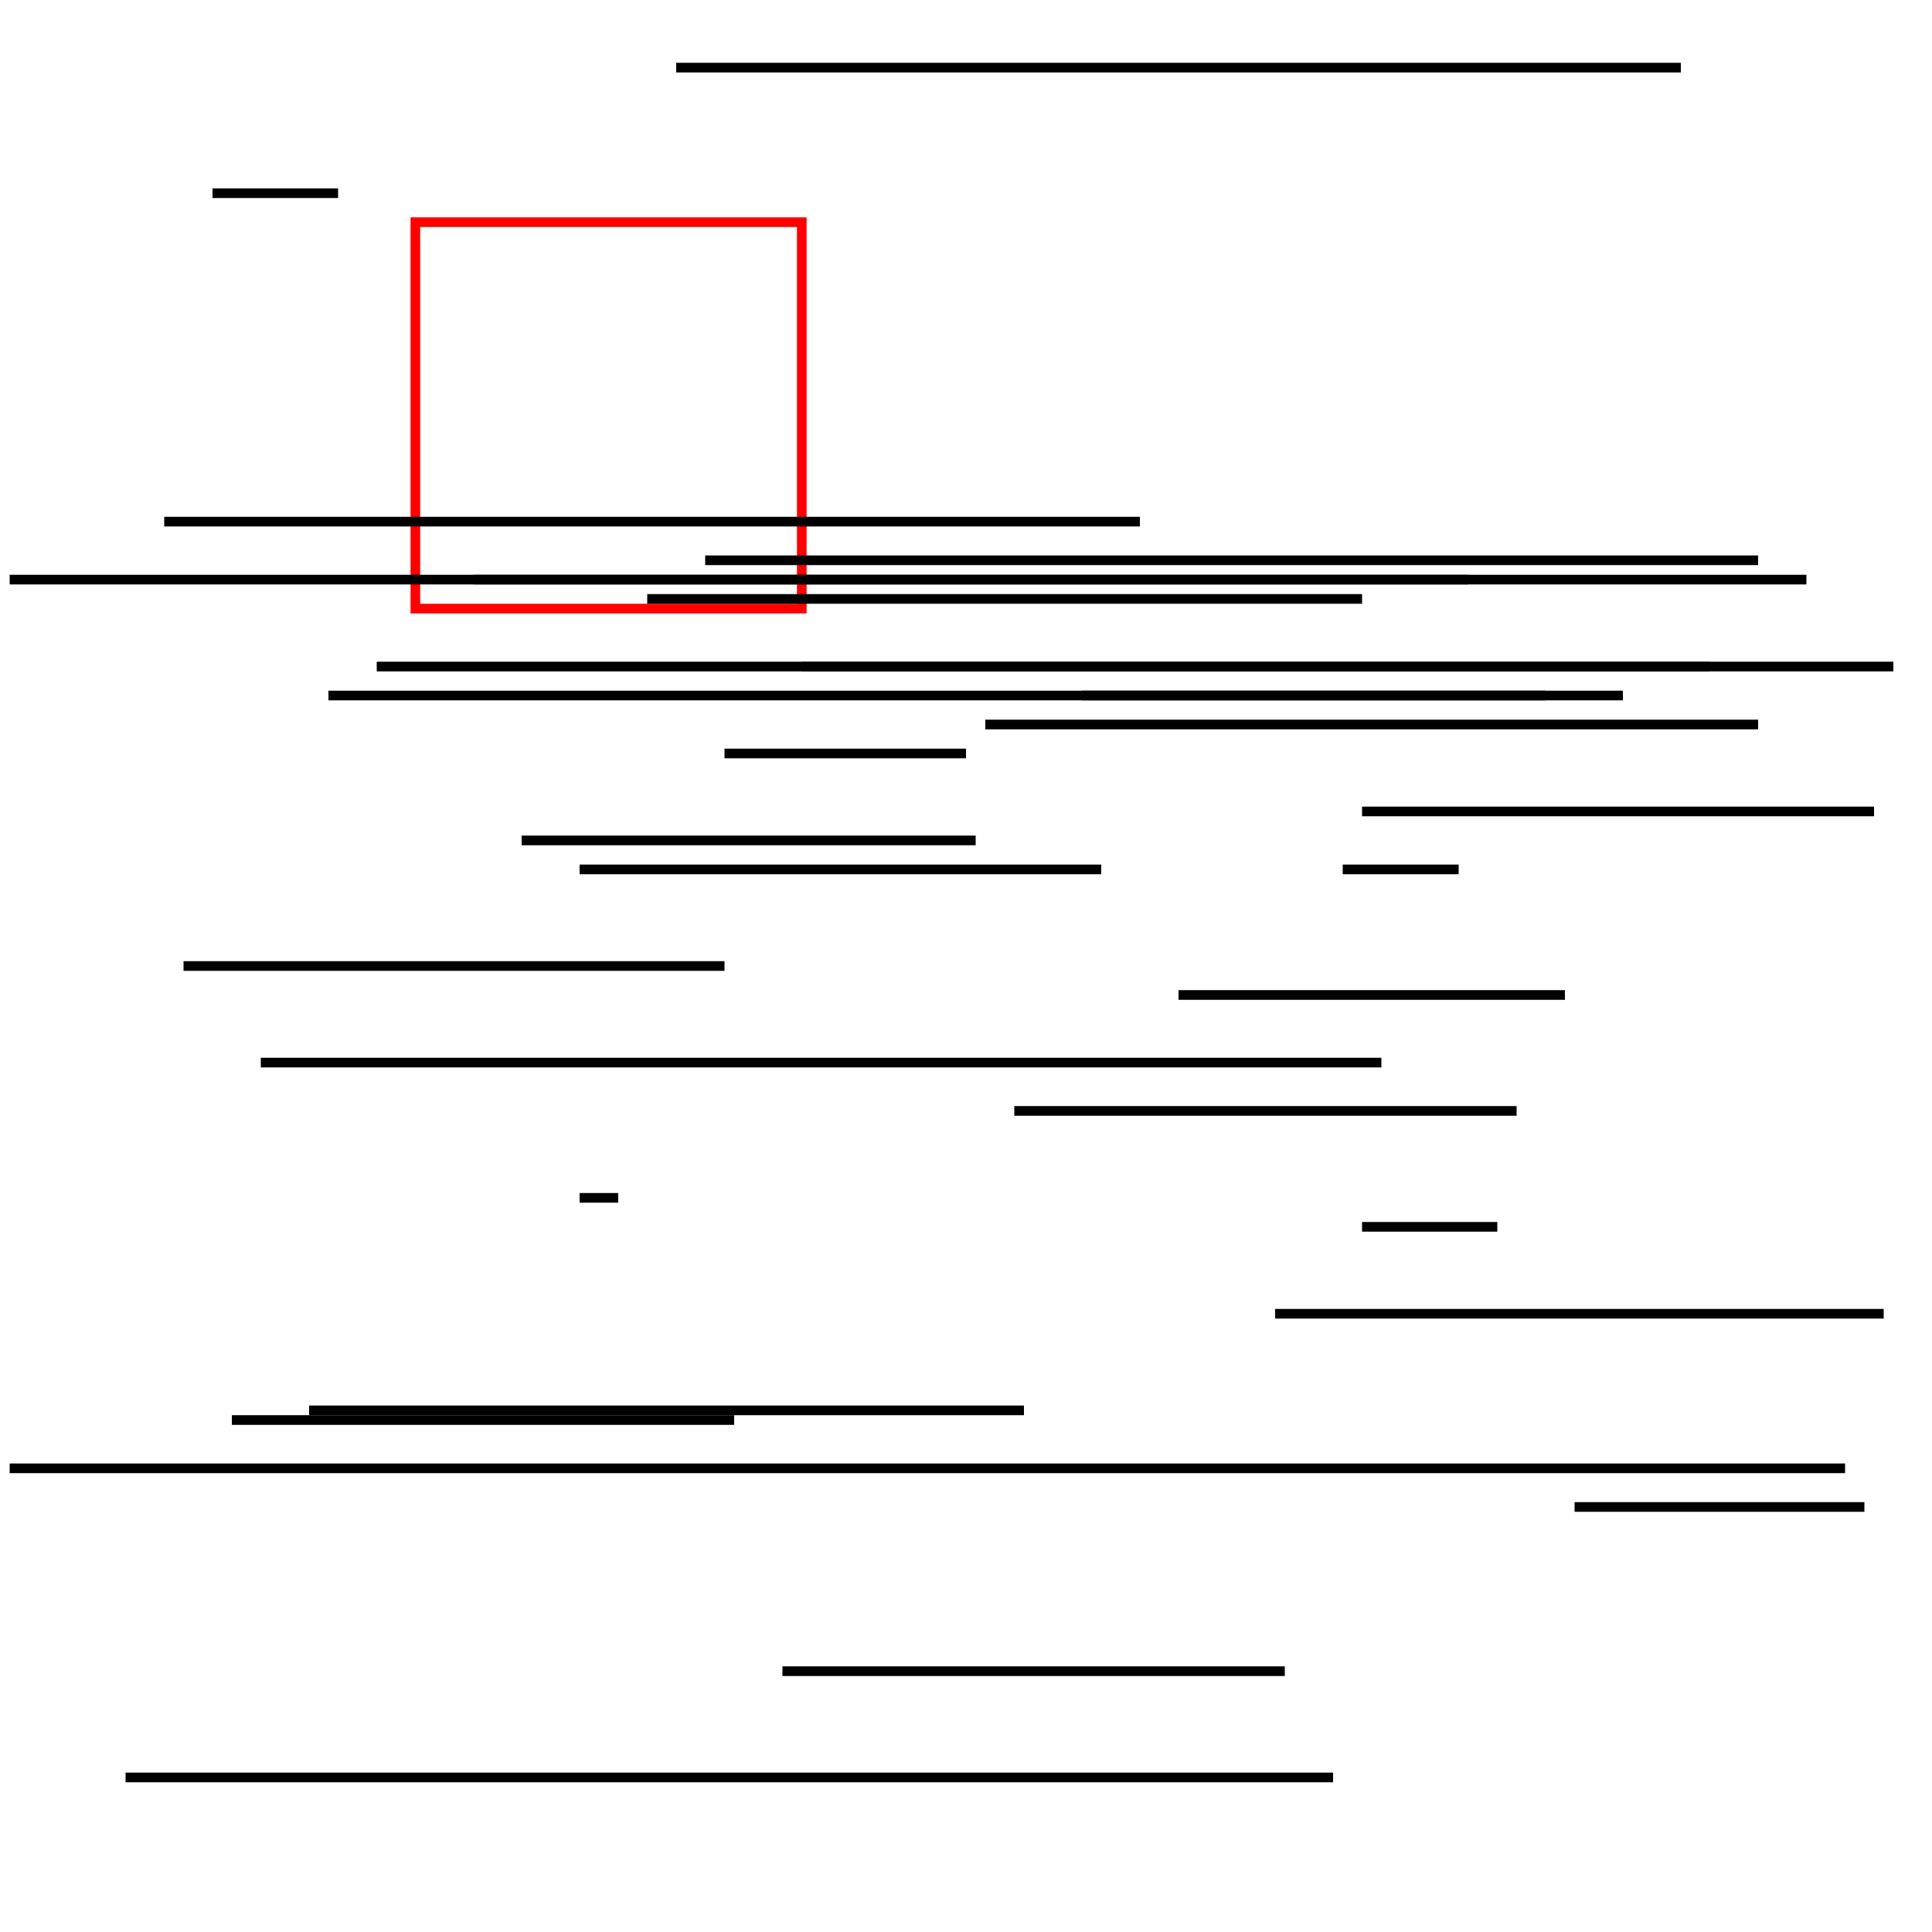
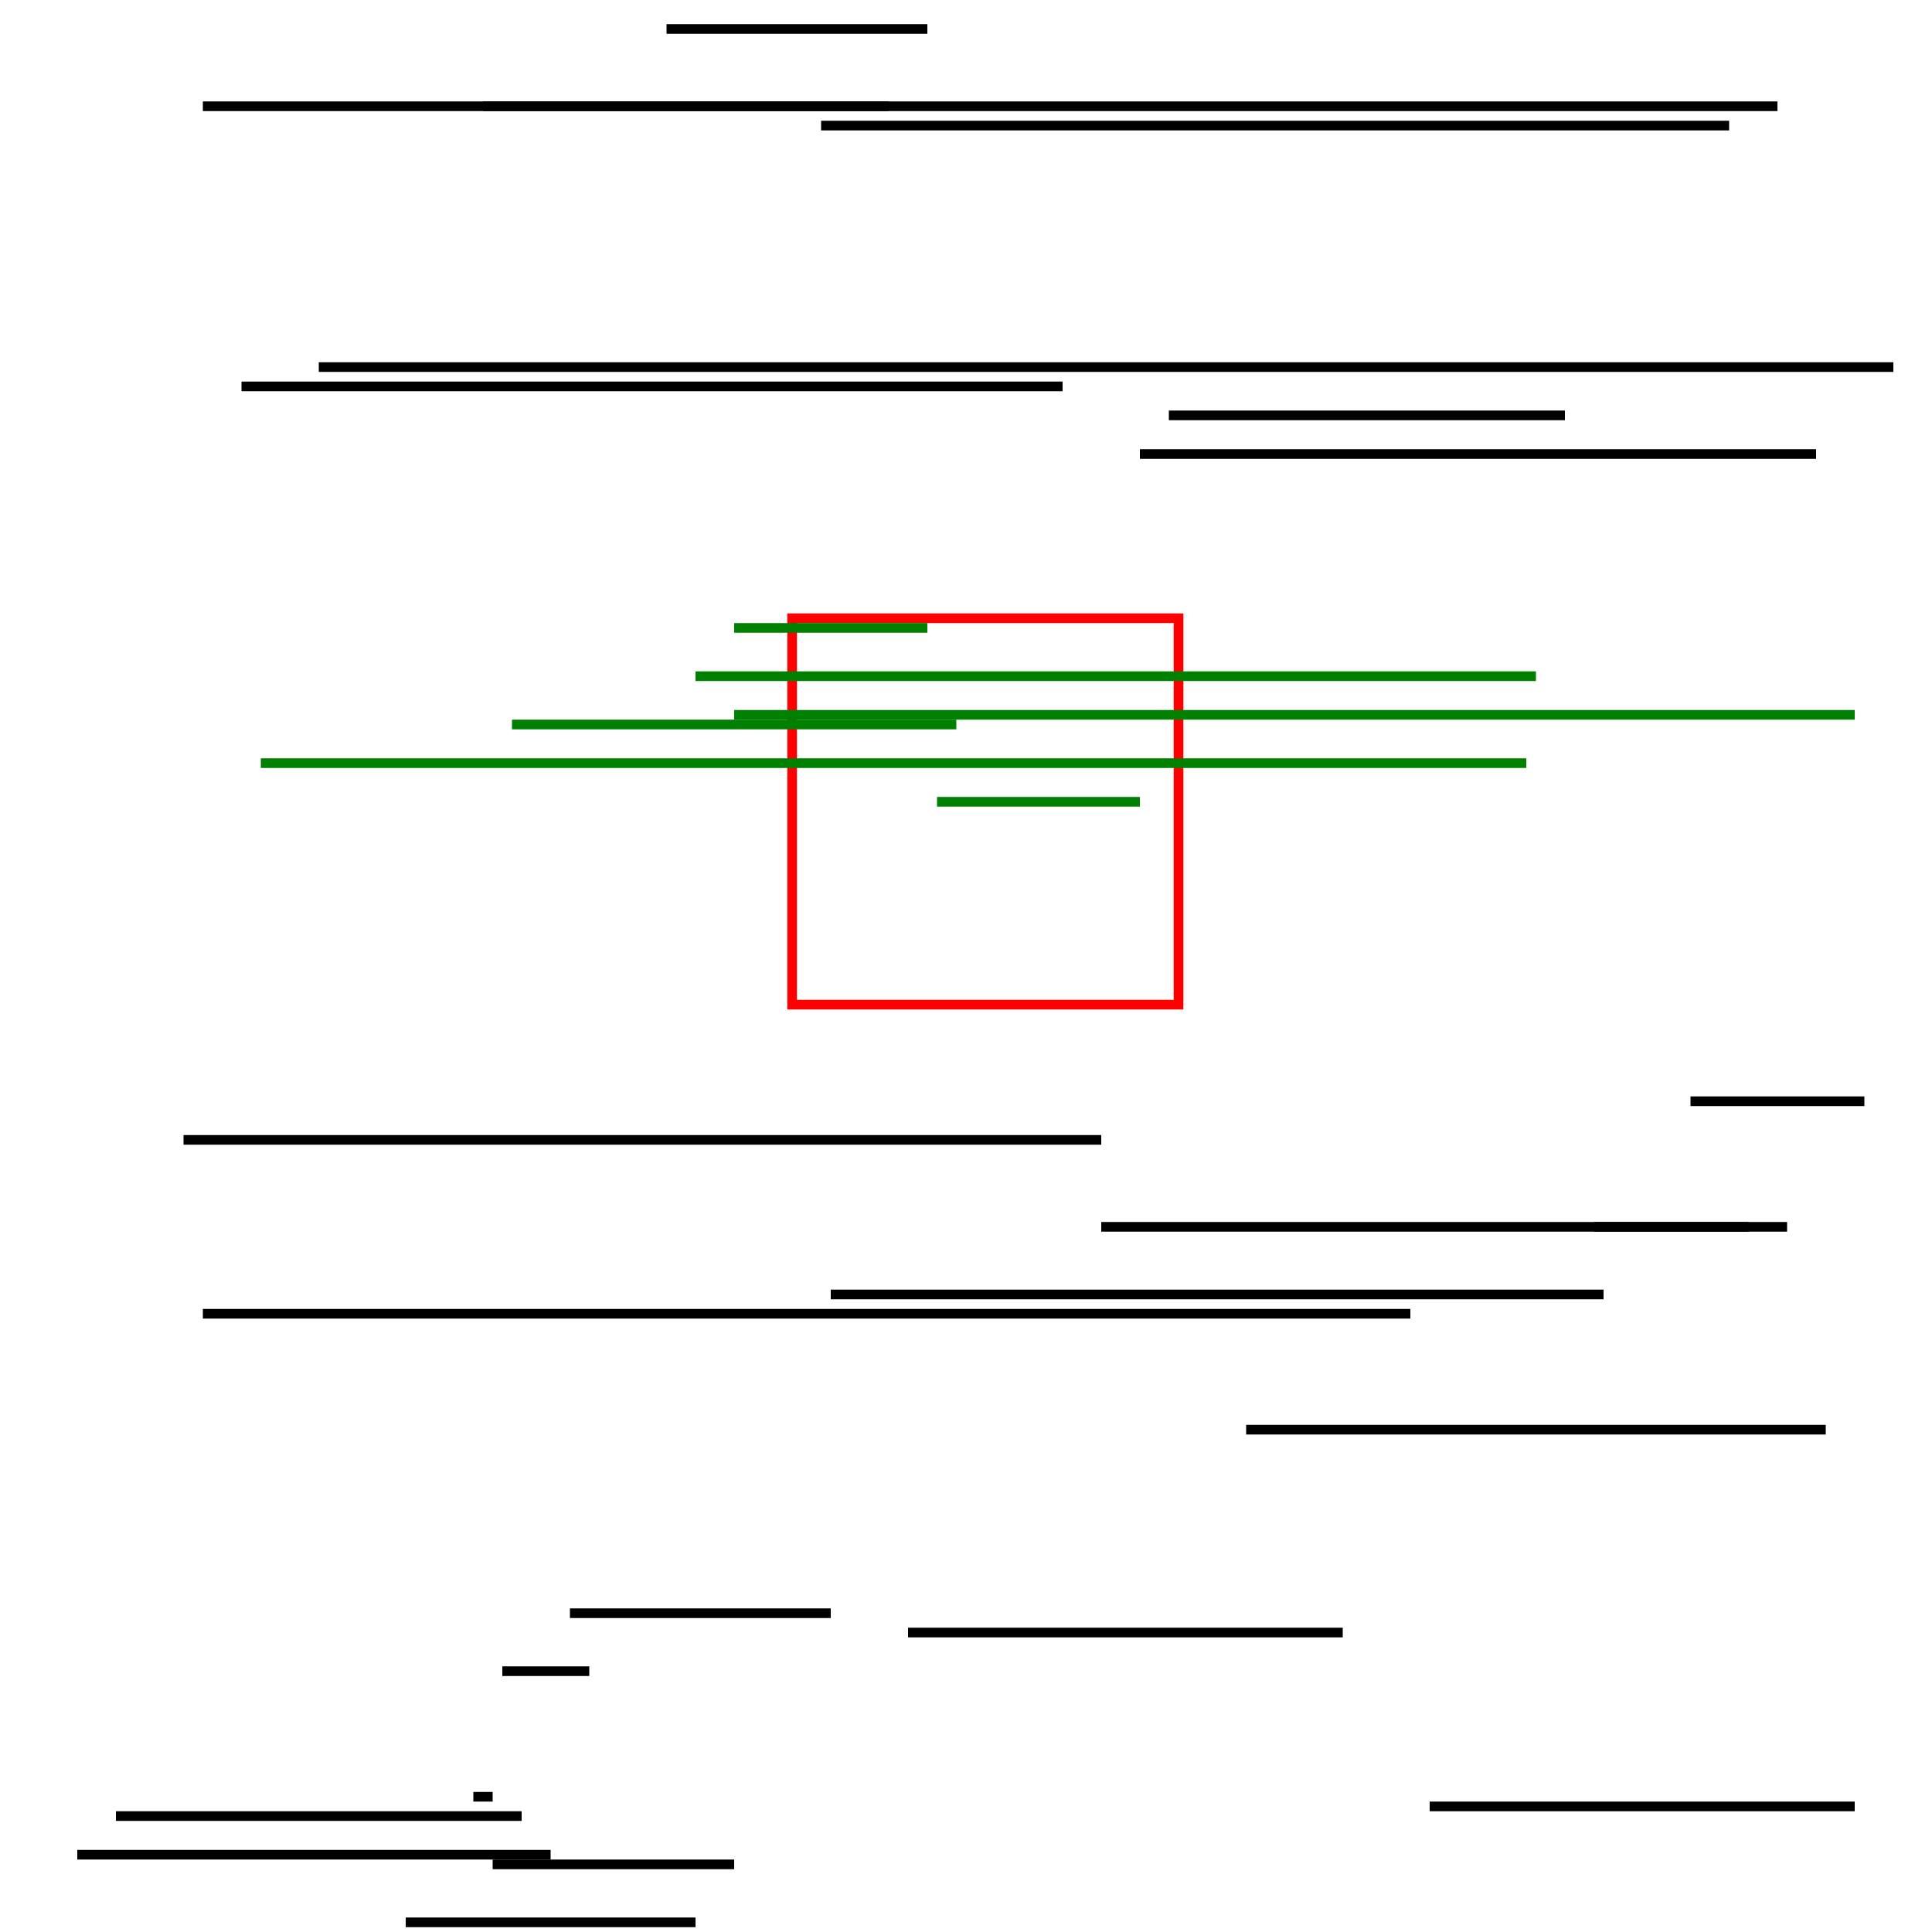
<svg xmlns="http://www.w3.org/2000/svg" baseProfile="full" height="200" version="1.1" viewBox="-100.0,-100.0,200,200" width="200">
  <defs />
  <g transform="scale(1,-1)">
-     <rect fill="none" height="40" stroke="red" width="40" x="-57" y="37" />
-     <line stroke="black" x1="-65" x2="-78" y1="80" y2="80" />
-     <line stroke="black" x1="77" x2="-61" y1="31" y2="31" />
-     <line stroke="black" x1="94" x2="41" y1="16" y2="16" />
-     <line stroke="black" x1="-25" x2="0" y1="22" y2="22" />
-     <line stroke="black" x1="-30" x2="74" y1="93" y2="93" />
-     <line stroke="black" x1="-99" x2="91" y1="-52" y2="-52" />
-     <line stroke="black" x1="-51" x2="87" y1="40" y2="40" />
-     <line stroke="black" x1="95" x2="32" y1="-36" y2="-36" />
-     <line stroke="black" x1="62" x2="22" y1="-3" y2="-3" />
-     <line stroke="black" x1="43" x2="-73" y1="-10" y2="-10" />
-     <line stroke="black" x1="39" x2="51" y1="10" y2="10" />
-     <line stroke="black" x1="-66" x2="68" y1="28" y2="28" />
-     <line stroke="black" x1="5" x2="57" y1="-15" y2="-15" />
-     <line stroke="black" x1="-99" x2="52" y1="40" y2="40" />
-     <line stroke="black" x1="-36" x2="-40" y1="-24" y2="-24" />
-     <line stroke="black" x1="33" x2="-19" y1="-73" y2="-73" />
-     <line stroke="black" x1="-87" x2="38" y1="-84" y2="-84" />
-     <line stroke="black" x1="-83" x2="18" y1="46" y2="46" />
-     <line stroke="black" x1="41" x2="-33" y1="38" y2="38" />
-     <line stroke="black" x1="93" x2="63" y1="-56" y2="-56" />
-     <line stroke="black" x1="82" x2="2" y1="25" y2="25" />
-     <line stroke="black" x1="12" x2="60" y1="28" y2="28" />
-     <line stroke="black" x1="-17" x2="96" y1="31" y2="31" />
-     <line stroke="black" x1="41" x2="55" y1="-27" y2="-27" />
-     <line stroke="black" x1="14" x2="-40" y1="10" y2="10" />
-     <line stroke="black" x1="-46" x2="1" y1="13" y2="13" />
-     <line stroke="black" x1="-27" x2="82" y1="42" y2="42" />
-     <line stroke="black" x1="-24" x2="-76" y1="-47" y2="-47" />
-     <line stroke="black" x1="6" x2="-68" y1="-46" y2="-46" />
-     <line stroke="black" x1="-81" x2="-25" y1="0" y2="0" />
+     <rect fill="none" height="40" stroke="red" width="40" x="-18" y="-4" />
+     <line stroke="black" x1="93" x2="75" y1="-14" y2="-14" />
+     <line stroke="green" x1="-47" x2="-1" y1="25" y2="25" />
+     <line stroke="black" x1="-39" x2="-48" y1="-73" y2="-73" />
+     <line stroke="green" x1="-24" x2="92" y1="26" y2="26" />
+     <line stroke="green" x1="-73" x2="58" y1="21" y2="21" />
+     <line stroke="black" x1="14" x2="-81" y1="-18" y2="-18" />
+     <line stroke="green" x1="59" x2="-28" y1="30" y2="30" />
+     <line stroke="black" x1="-75" x2="10" y1="60" y2="60" />
+     <line stroke="black" x1="-15" x2="79" y1="87" y2="87" />
+     <line stroke="black" x1="89" x2="29" y1="-48" y2="-48" />
+     <line stroke="black" x1="-14" x2="-41" y1="-67" y2="-67" />
+     <line stroke="black" x1="85" x2="14" y1="-27" y2="-27" />
+     <line stroke="black" x1="39" x2="-6" y1="-69" y2="-69" />
+     <line stroke="black" x1="-51" x2="-49" y1="-86" y2="-86" />
+     <line stroke="black" x1="88" x2="18" y1="53" y2="53" />
+     <line stroke="black" x1="46" x2="-79" y1="-36" y2="-36" />
+     <line stroke="black" x1="48" x2="92" y1="-87" y2="-87" />
+     <line stroke="black" x1="-28" x2="-58" y1="-99" y2="-99" />
+     <line stroke="black" x1="-43" x2="-92" y1="-92" y2="-92" />
+     <line stroke="black" x1="-24" x2="-49" y1="-93" y2="-93" />
+     <line stroke="black" x1="84" x2="-79" y1="89" y2="89" />
+     <line stroke="black" x1="96" x2="-67" y1="62" y2="62" />
+     <line stroke="green" x1="-24" x2="-4" y1="35" y2="35" />
+     <line stroke="green" x1="18" x2="-3" y1="17" y2="17" />
+     <line stroke="black" x1="-8" x2="-50" y1="89" y2="89" />
+     <line stroke="black" x1="-88" x2="-46" y1="-88" y2="-88" />
+     <line stroke="black" x1="81" x2="65" y1="-27" y2="-27" />
+     <line stroke="black" x1="-14" x2="66" y1="-34" y2="-34" />
+     <line stroke="black" x1="21" x2="62" y1="57" y2="57" />
+     <line stroke="black" x1="-4" x2="-31" y1="97" y2="97" />
  </g>
</svg>
